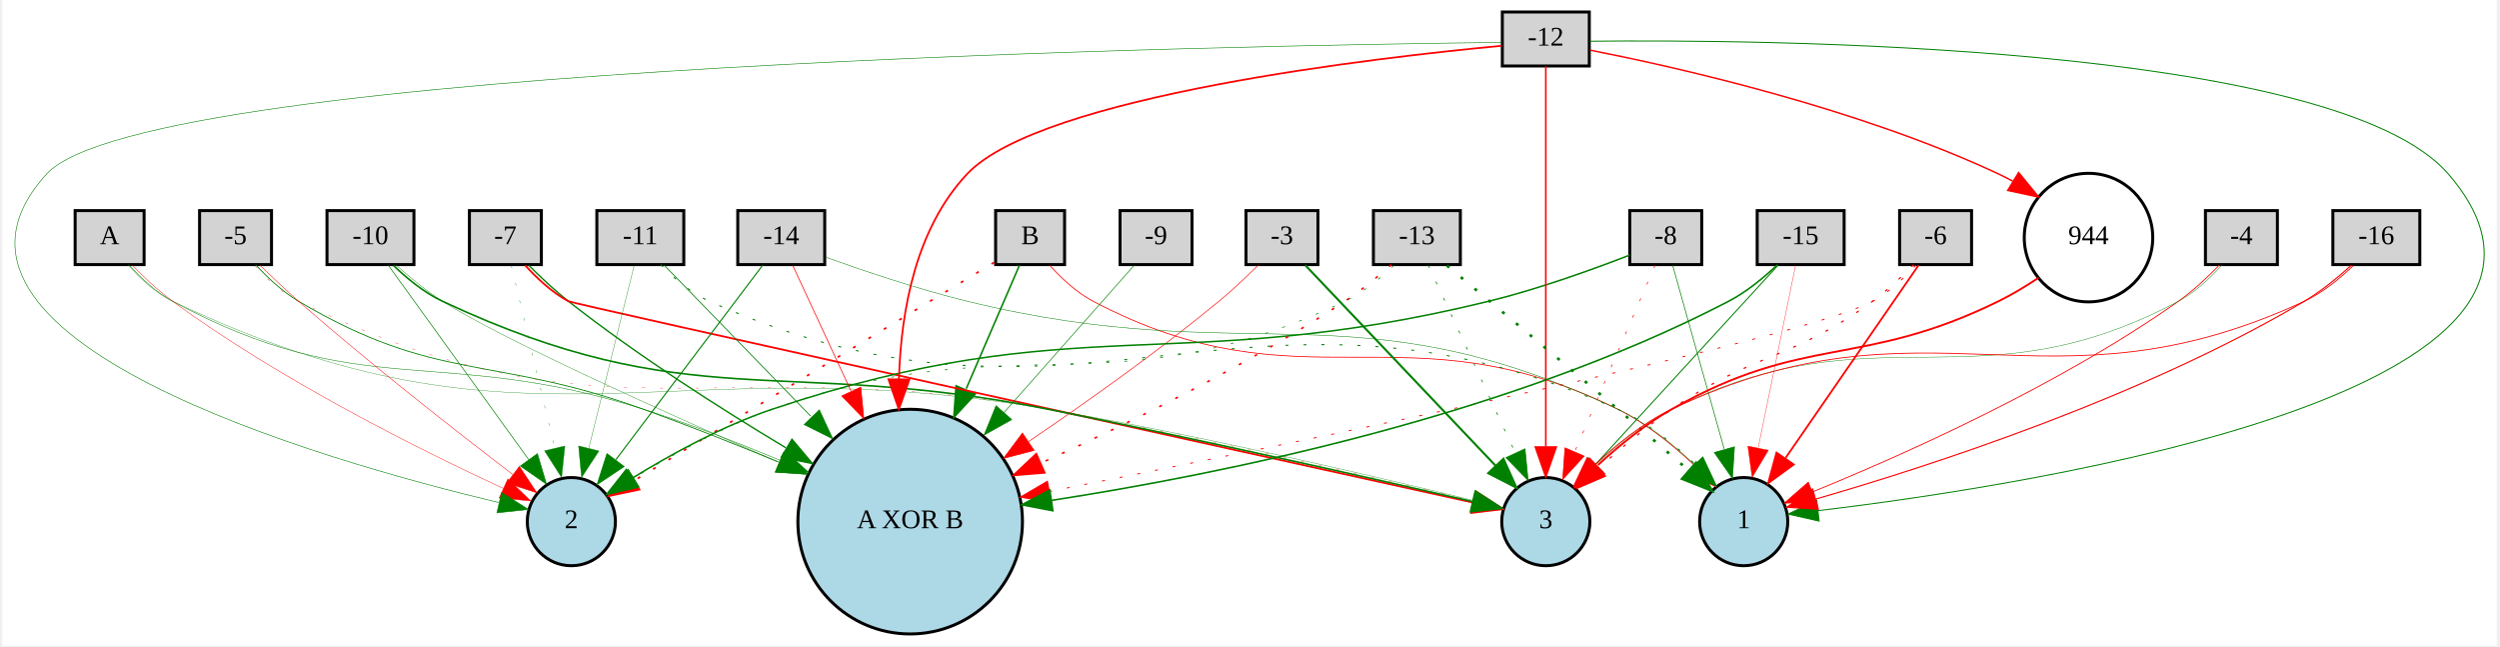
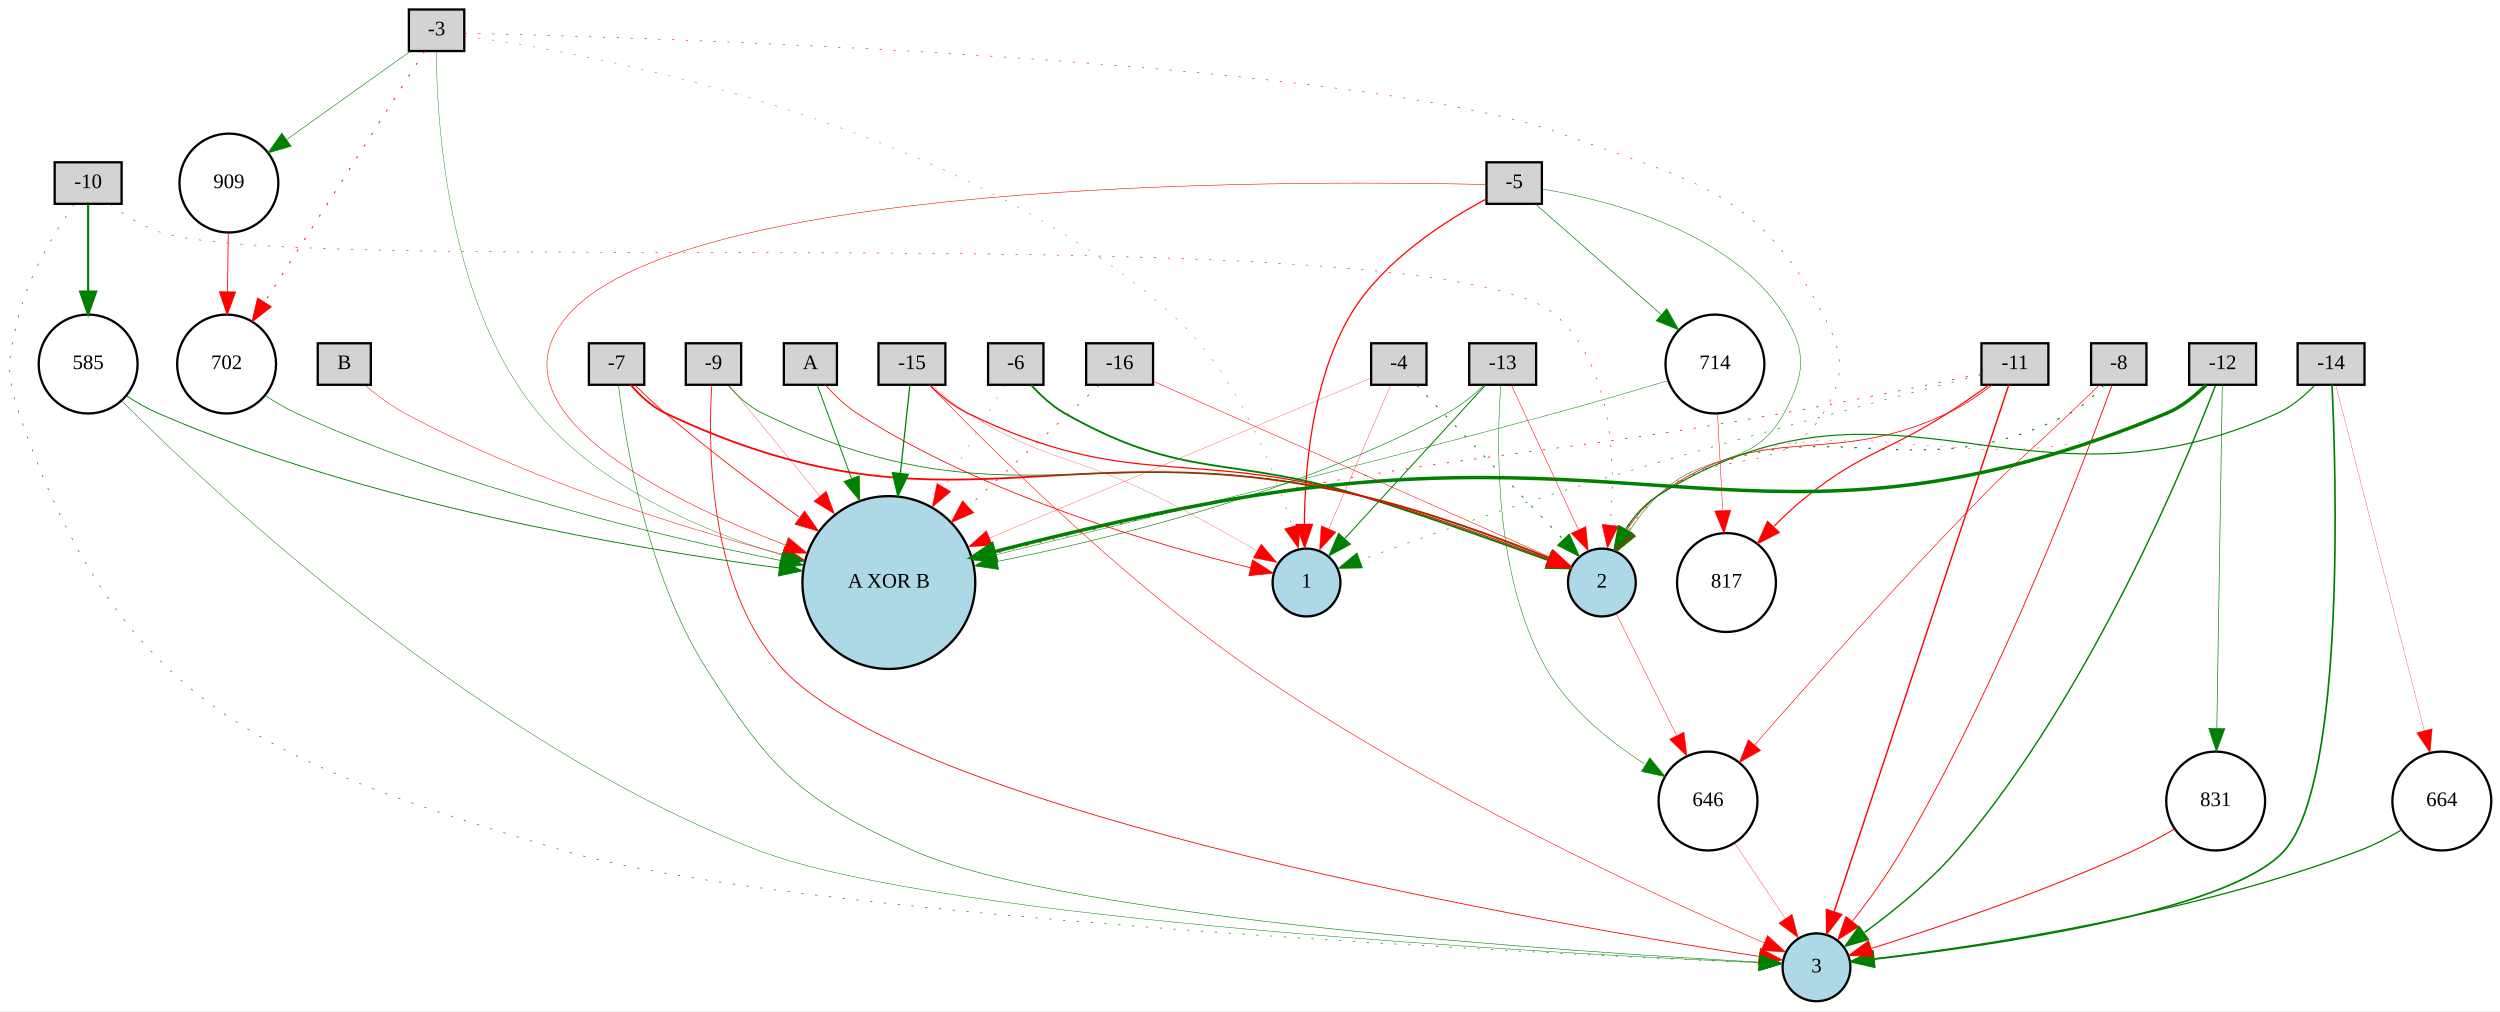
- <svg xmlns="http://www.w3.org/2000/svg" width="832pt" height="215pt" viewBox="0.00 0.00 831.90 215.38">
-   <g id="graph0" class="graph" transform="scale(1 1) rotate(0) translate(4 211.38)">
-     <polygon fill="white" stroke="none" points="-4,4 -4,-211.38 827.901,-211.38 827.901,4 -4,4" />
+ <svg xmlns="http://www.w3.org/2000/svg" width="1083pt" height="438pt" viewBox="0.00 0.00 1083.41 437.93">
+   <g id="graph0" class="graph" transform="scale(1 1) rotate(0) translate(4 433.931)">
+     <polygon fill="white" stroke="none" points="-4,4 -4,-433.931 1079.41,-433.931 1079.41,4 -4,4" />
    <g id="node1" class="node">
-       <polygon fill="lightgray" stroke="black" points="43.275,-141.167 20.275,-141.167 20.275,-123.167 43.275,-123.167 43.275,-141.167" />
-       <text text-anchor="middle" x="31.775" y="-129.967" font-family="Times New Roman,serif" font-size="9.00">A</text>
+       <polygon fill="lightgray" stroke="black" points="358.696,-285.291 335.696,-285.291 335.696,-267.291 358.696,-267.291 358.696,-285.291" />
+       <text text-anchor="middle" x="347.196" y="-274.091" font-family="Times New Roman,serif" font-size="9.00">A</text>
    </g>
    <g id="node17" class="node">
-       <ellipse fill="lightblue" stroke="black" cx="298.775" cy="-37.477" rx="37.453" ry="37.453" />
-       <text text-anchor="middle" x="298.775" y="-35.277" font-family="Times New Roman,serif" font-size="9.00">A XOR B</text>
+       <ellipse fill="lightblue" stroke="black" cx="381.196" cy="-181.602" rx="37.453" ry="37.453" />
+       <text text-anchor="middle" x="381.196" y="-179.402" font-family="Times New Roman,serif" font-size="9.00">A XOR B</text>
    </g>
    <g id="edge1" class="edge">
-       <path fill="none" stroke="green" stroke-width="0.164" d="M38.365,-122.968C42.157,-118.774 47.256,-113.939 52.775,-110.953 115.742,-76.892 141.538,-96.6 209.775,-74.953 224.906,-70.153 241.072,-63.888 255.418,-57.908" />
-       <polygon fill="green" stroke="green" stroke-width="0.164" points="257.184,-60.961 265.024,-53.835 254.451,-54.517 257.184,-60.961" />
+       <path fill="none" stroke="green" stroke-width="0.413" d="M350.214,-267.066C353.605,-257.82 359.379,-242.079 365.03,-226.673" />
+       <polygon fill="green" stroke="green" stroke-width="0.413" points="368.352,-227.78 368.51,-217.186 361.78,-225.369 368.352,-227.78" />
+     </g>
+     <g id="node18" class="node">
+       <ellipse fill="lightblue" stroke="black" cx="562.196" cy="-181.602" rx="14.7" ry="14.7" />
+       <text text-anchor="middle" x="562.196" y="-179.402" font-family="Times New Roman,serif" font-size="9.00">1</text>
+     </g>
+     <g id="edge2" class="edge">
+       <path fill="none" stroke="red" stroke-width="0.355" d="M353.919,-266.959C357.514,-262.934 362.219,-258.291 367.196,-255.078 423.083,-218.998 499.491,-197.318 537.962,-187.994" />
+       <polygon fill="red" stroke="red" stroke-width="0.355" points="538.826,-191.387 547.759,-185.69 537.223,-184.573 538.826,-191.387" />
+     </g>
+     <g id="node2" class="node">
+       <polygon fill="lightgray" stroke="black" points="156.696,-285.291 133.696,-285.291 133.696,-267.291 156.696,-267.291 156.696,-285.291" />
+       <text text-anchor="middle" x="145.196" y="-274.091" font-family="Times New Roman,serif" font-size="9.00">B</text>
+     </g>
+     <g id="edge3" class="edge">
+       <path fill="none" stroke="red" stroke-width="0.21" d="M154.306,-267.006C159.074,-262.993 165.164,-258.347 171.196,-255.078 224.363,-226.269 291.176,-205.562 334.977,-193.84" />
+       <polygon fill="red" stroke="red" stroke-width="0.21" points="335.994,-197.191 344.776,-191.265 334.215,-190.421 335.994,-197.191" />
+     </g>
+     <g id="node3" class="node">
+       <polygon fill="lightgray" stroke="black" points="197.196,-429.931 173.196,-429.931 173.196,-411.931 197.196,-411.931 197.196,-429.931" />
+       <text text-anchor="middle" x="185.196" y="-418.731" font-family="Times New Roman,serif" font-size="9.00">-3</text>
+     </g>
+     <g id="edge4" class="edge">
+       <path fill="none" stroke="green" stroke-width="0.178" d="M185.09,-411.648C185.189,-385.504 188.871,-303.606 229.196,-255.078 256.151,-222.641 300.994,-203.747 335.006,-193.432" />
+       <polygon fill="green" stroke="green" stroke-width="0.178" points="336.097,-196.76 344.734,-190.624 334.155,-190.035 336.097,-196.76" />
+     </g>
+     <g id="edge5" class="edge">
+       <path fill="none" stroke="red" stroke-width="0.169" stroke-dasharray="1,5" d="M197.221,-418.457C242.883,-412.279 407.814,-384.611 504.196,-297.505 531.735,-272.616 547.956,-231.647 555.951,-205.946" />
+       <polygon fill="red" stroke="red" stroke-width="0.169" points="559.332,-206.856 558.796,-196.274 552.617,-204.88 559.332,-206.856" />
    </g>
    <g id="node19" class="node">
-       <ellipse fill="lightblue" stroke="black" cx="185.775" cy="-37.477" rx="14.7" ry="14.7" />
-       <text text-anchor="middle" x="185.775" y="-35.277" font-family="Times New Roman,serif" font-size="9.00">2</text>
-     </g>
-     <g id="edge2" class="edge">
-       <path fill="none" stroke="red" stroke-width="0.141" d="M39.112,-123.154C42.958,-119.209 47.878,-114.544 52.775,-110.953 88.851,-84.505 135.708,-61.204 163.09,-48.546" />
-       <polygon fill="red" stroke="red" stroke-width="0.141" points="164.591,-51.708 172.241,-44.378 161.689,-45.338 164.591,-51.708" />
+       <ellipse fill="lightblue" stroke="black" cx="690.196" cy="-181.602" rx="14.7" ry="14.7" />
+       <text text-anchor="middle" x="690.196" y="-179.402" font-family="Times New Roman,serif" font-size="9.00">2</text>
+     </g>
+     <g id="edge6" class="edge">
+       <path fill="none" stroke="red" stroke-width="0.25" stroke-dasharray="1,5" d="M197.281,-419.675C263.394,-418.152 581.645,-409.175 673.196,-375.931 730.658,-355.065 757.856,-351.671 786.196,-297.505 794.938,-280.797 796.11,-271.118 786.196,-255.078 767.387,-224.644 740.946,-242.837 714.196,-219.078 709.403,-214.821 705.158,-209.397 701.622,-204.04" />
+       <polygon fill="red" stroke="red" stroke-width="0.25" points="704.523,-202.072 696.368,-195.308 698.525,-205.681 704.523,-202.072" />
+     </g>
+     <g id="node24" class="node">
+       <ellipse fill="white" stroke="black" cx="95.196" cy="-354.718" rx="21.429" ry="21.429" />
+       <text text-anchor="middle" x="95.196" y="-352.518" font-family="Times New Roman,serif" font-size="9.00">909</text>
+     </g>
+     <g id="edge59" class="edge">
+       <path fill="none" stroke="green" stroke-width="0.253" d="M173.798,-411.798C160.384,-402.228 137.715,-386.054 120.159,-373.528" />
+       <polygon fill="green" stroke="green" stroke-width="0.253" points="122.187,-370.676 112.014,-367.717 118.122,-376.374 122.187,-370.676" />
+     </g>
+     <g id="node27" class="node">
+       <ellipse fill="white" stroke="black" cx="94.196" cy="-276.291" rx="21.429" ry="21.429" />
+       <text text-anchor="middle" x="94.196" y="-274.091" font-family="Times New Roman,serif" font-size="9.00">702</text>
+     </g>
+     <g id="edge47" class="edge">
+       <path fill="none" stroke="red" stroke-width="0.41" stroke-dasharray="1,5" d="M180.043,-411.853C166.915,-391.275 131.766,-336.181 110.738,-303.22" />
+       <polygon fill="red" stroke="red" stroke-width="0.41" points="113.54,-301.105 105.211,-294.557 107.639,-304.87 113.54,-301.105" />
+     </g>
+     <g id="node4" class="node">
+       <polygon fill="lightgray" stroke="black" points="614.196,-285.291 590.196,-285.291 590.196,-267.291 614.196,-267.291 614.196,-285.291" />
+       <text text-anchor="middle" x="602.196" y="-274.091" font-family="Times New Roman,serif" font-size="9.00">-4</text>
+     </g>
+     <g id="edge7" class="edge">
+       <path fill="none" stroke="red" stroke-width="0.123" d="M590,-270.176C559.077,-257.207 476.415,-222.537 424.855,-200.912" />
+       <polygon fill="red" stroke="red" stroke-width="0.123" points="426.185,-197.675 415.609,-197.035 423.477,-204.13 426.185,-197.675" />
+     </g>
+     <g id="edge8" class="edge">
+       <path fill="none" stroke="red" stroke-width="0.146" d="M598.647,-267.066C592.693,-253.269 580.498,-225.012 571.857,-204.987" />
+       <polygon fill="red" stroke="red" stroke-width="0.146" points="575.004,-203.446 567.828,-195.651 568.577,-206.22 575.004,-203.446" />
+     </g>
+     <g id="edge9" class="edge">
+       <path fill="none" stroke="green" stroke-width="0.45" stroke-dasharray="1,5" d="M610.006,-267.066C624.191,-252.124 654.479,-220.222 673.503,-200.184" />
+       <polygon fill="green" stroke="green" stroke-width="0.45" points="676.073,-202.561 680.42,-192.899 670.996,-197.741 676.073,-202.561" />
+     </g>
+     <g id="node5" class="node">
+       <polygon fill="lightgray" stroke="black" points="664.196,-363.718 640.196,-363.718 640.196,-345.718 664.196,-345.718 664.196,-363.718" />
+       <text text-anchor="middle" x="652.196" y="-352.518" font-family="Times New Roman,serif" font-size="9.00">-5</text>
+     </g>
+     <g id="edge10" class="edge">
+       <path fill="none" stroke="red" stroke-width="0.24" d="M640.081,-354.073C577.95,-355.611 295.917,-359.093 242.196,-297.505 206.45,-256.523 283.195,-218.258 336.241,-197.889" />
+       <polygon fill="red" stroke="red" stroke-width="0.24" points="337.699,-201.08 345.838,-194.297 335.246,-194.524 337.699,-201.08" />
+     </g>
+     <g id="edge11" class="edge">
+       <path fill="none" stroke="red" stroke-width="0.545" d="M640.121,-347.812C623.857,-339.174 595.324,-321.48 581.196,-297.505 564.728,-269.558 561.439,-231.513 561.278,-207.002" />
+       <polygon fill="red" stroke="red" stroke-width="0.545" points="564.78,-206.814 561.388,-196.777 557.78,-206.739 564.78,-206.814" />
+     </g>
+     <g id="edge12" class="edge">
+       <path fill="none" stroke="green" stroke-width="0.224" d="M664.209,-352.125C689.016,-348.115 745.56,-335.084 769.196,-297.505 779.236,-281.543 778.164,-271.666 769.196,-255.078 755.302,-229.378 734.879,-239.712 714.196,-219.078 709.658,-214.551 705.499,-209.034 701.964,-203.676" />
+       <polygon fill="green" stroke="green" stroke-width="0.224" points="704.861,-201.704 696.648,-195.011 698.894,-205.365 704.861,-201.704" />
+     </g>
+     <g id="node23" class="node">
+       <ellipse fill="white" stroke="black" cx="739.196" cy="-276.291" rx="21.429" ry="21.429" />
+       <text text-anchor="middle" x="739.196" y="-274.091" font-family="Times New Roman,serif" font-size="9.00">714</text>
+     </g>
+     <g id="edge50" class="edge">
+       <path fill="none" stroke="green" stroke-width="0.292" d="M661.507,-345.539C674.355,-334.252 697.954,-313.521 715.784,-297.858" />
+       <polygon fill="green" stroke="green" stroke-width="0.292" points="718.308,-300.3 723.51,-291.071 713.688,-295.041 718.308,-300.3" />
+     </g>
+     <g id="node6" class="node">
+       <polygon fill="lightgray" stroke="black" points="448.196,-285.291 424.196,-285.291 424.196,-267.291 448.196,-267.291 448.196,-285.291" />
+       <text text-anchor="middle" x="436.196" y="-274.091" font-family="Times New Roman,serif" font-size="9.00">-6</text>
+     </g>
+     <g id="edge13" class="edge">
+       <path fill="none" stroke="red" stroke-width="0.138" stroke-dasharray="1,5" d="M431.315,-267.066C425.415,-257.122 415.057,-239.666 405.283,-223.194" />
+       <polygon fill="red" stroke="red" stroke-width="0.138" points="408.058,-221.012 399.945,-214.198 402.038,-224.584 408.058,-221.012" />
+     </g>
+     <g id="edge14" class="edge">
+       <path fill="none" stroke="green" stroke-width="0.802" d="M442.843,-267.195C446.651,-263.032 451.748,-258.192 457.196,-255.078 508.875,-225.542 529.415,-236.938 586.196,-219.078 614.146,-210.287 645.869,-198.962 666.852,-191.279" />
+       <polygon fill="green" stroke="green" stroke-width="0.802" points="668.323,-194.468 676.497,-187.727 665.904,-187.899 668.323,-194.468" />
+     </g>
+     <g id="node7" class="node">
+       <polygon fill="lightgray" stroke="black" points="275.196,-285.291 251.196,-285.291 251.196,-267.291 275.196,-267.291 275.196,-285.291" />
+       <text text-anchor="middle" x="263.196" y="-274.091" font-family="Times New Roman,serif" font-size="9.00">-7</text>
+     </g>
+     <g id="edge15" class="edge">
+       <path fill="none" stroke="red" stroke-width="0.356" d="M271.154,-267.177C274.991,-263.384 279.722,-258.878 284.196,-255.078 302.649,-239.409 324.128,-223.171 342.177,-210.047" />
+       <polygon fill="red" stroke="red" stroke-width="0.356" points="344.674,-212.562 350.734,-203.871 340.577,-206.886 344.674,-212.562" />
+     </g>
+     <g id="edge16" class="edge">
+       <path fill="none" stroke="red" stroke-width="0.776" d="M269.306,-267.265C273.093,-262.905 278.343,-257.852 284.196,-255.078 406.351,-197.2 454.522,-249.63 586.196,-219.078 614.868,-212.426 646.634,-200.597 667.423,-192.216" />
+       <polygon fill="red" stroke="red" stroke-width="0.776" points="668.762,-195.449 676.685,-188.415 666.105,-188.973 668.762,-195.449" />
    </g>
    <g id="node20" class="node">
-       <ellipse fill="lightblue" stroke="black" cx="510.775" cy="-37.477" rx="14.7" ry="14.7" />
-       <text text-anchor="middle" x="510.775" y="-35.277" font-family="Times New Roman,serif" font-size="9.00">3</text>
-     </g>
-     <g id="edge3" class="edge">
-       <path fill="none" stroke="green" stroke-width="0.111" d="M37.889,-123.149C41.677,-118.792 46.927,-113.738 52.775,-110.953 170.83,-54.727 215.888,-97.009 344.775,-74.953 395.468,-66.278 454.083,-52.507 486.333,-44.601" />
-       <polygon fill="green" stroke="green" stroke-width="0.111" points="487.342,-47.957 496.21,-42.16 485.662,-41.161 487.342,-47.957" />
-     </g>
-     <g id="node2" class="node">
-       <polygon fill="lightgray" stroke="black" points="350.275,-141.167 327.275,-141.167 327.275,-123.167 350.275,-123.167 350.275,-141.167" />
-       <text text-anchor="middle" x="338.775" y="-129.967" font-family="Times New Roman,serif" font-size="9.00">B</text>
-     </g>
-     <g id="edge4" class="edge">
-       <path fill="none" stroke="green" stroke-width="0.521" d="M335.226,-122.941C331.172,-113.548 324.226,-97.452 317.478,-81.815" />
-       <polygon fill="green" stroke="green" stroke-width="0.521" points="320.505,-79.997 313.329,-72.202 314.078,-82.77 320.505,-79.997" />
-     </g>
-     <g id="node18" class="node">
-       <ellipse fill="lightblue" stroke="black" cx="576.775" cy="-37.477" rx="14.7" ry="14.7" />
-       <text text-anchor="middle" x="576.775" y="-35.277" font-family="Times New Roman,serif" font-size="9.00">1</text>
-     </g>
-     <g id="edge5" class="edge">
-       <path fill="none" stroke="red" stroke-width="0.264" d="M345.339,-122.918C349.122,-118.71 354.223,-113.876 359.775,-110.953 430.039,-73.962 463.588,-110.135 534.775,-74.953 544.186,-70.303 553.176,-63.026 560.407,-56.191" />
-       <polygon fill="red" stroke="red" stroke-width="0.264" points="562.906,-58.642 567.499,-49.094 557.955,-53.694 562.906,-58.642" />
-     </g>
-     <g id="edge6" class="edge">
-       <path fill="none" stroke="red" stroke-width="0.583" stroke-dasharray="1,5" d="M326.77,-123.893C300.866,-108.201 239.449,-70.993 206.887,-51.267" />
-       <polygon fill="red" stroke="red" stroke-width="0.583" points="208.517,-48.162 198.15,-45.974 204.89,-54.149 208.517,-48.162" />
-     </g>
-     <g id="node3" class="node">
-       <polygon fill="lightgray" stroke="black" points="434.775,-141.167 410.775,-141.167 410.775,-123.167 434.775,-123.167 434.775,-141.167" />
-       <text text-anchor="middle" x="422.775" y="-129.967" font-family="Times New Roman,serif" font-size="9.00">-3</text>
-     </g>
-     <g id="edge7" class="edge">
-       <path fill="none" stroke="red" stroke-width="0.211" d="M414.866,-122.994C411.04,-119.189 406.303,-114.689 401.775,-110.953 381.646,-94.349 357.901,-77.475 338.285,-64.192" />
-       <polygon fill="red" stroke="red" stroke-width="0.211" points="340.126,-61.212 329.873,-58.543 336.224,-67.023 340.126,-61.212" />
-     </g>
-     <g id="edge8" class="edge">
-       <path fill="none" stroke="green" stroke-width="0.701" d="M430.585,-122.941C444.77,-107.999 475.058,-76.097 494.082,-56.059" />
-       <polygon fill="green" stroke="green" stroke-width="0.701" points="496.652,-58.436 500.999,-48.774 491.575,-53.616 496.652,-58.436" />
-     </g>
-     <g id="node4" class="node">
-       <polygon fill="lightgray" stroke="black" points="754.775,-141.167 730.775,-141.167 730.775,-123.167 754.775,-123.167 754.775,-141.167" />
-       <text text-anchor="middle" x="742.775" y="-129.967" font-family="Times New Roman,serif" font-size="9.00">-4</text>
-     </g>
-     <g id="edge9" class="edge">
-       <path fill="none" stroke="red" stroke-width="0.282" d="M735.492,-123.08C731.66,-119.117 726.735,-114.456 721.775,-110.953 681.882,-82.778 629.443,-59.497 599.8,-47.422" />
-       <polygon fill="red" stroke="red" stroke-width="0.282" points="600.908,-44.096 590.323,-43.629 598.306,-50.594 600.908,-44.096" />
-     </g>
-     <g id="edge10" class="edge">
-       <path fill="none" stroke="green" stroke-width="0.139" d="M736.204,-122.933C732.418,-118.73 727.317,-113.896 721.775,-110.953 653.947,-74.94 621.503,-109.219 552.775,-74.953 543.381,-70.27 534.393,-62.988 527.16,-56.159" />
-       <polygon fill="green" stroke="green" stroke-width="0.139" points="529.612,-53.661 520.063,-49.07 524.665,-58.613 529.612,-53.661" />
-     </g>
-     <g id="node5" class="node">
-       <polygon fill="lightgray" stroke="black" points="85.775,-141.167 61.775,-141.167 61.775,-123.167 85.775,-123.167 85.775,-141.167" />
-       <text text-anchor="middle" x="73.775" y="-129.967" font-family="Times New Roman,serif" font-size="9.00">-5</text>
-     </g>
-     <g id="edge11" class="edge">
-       <path fill="none" stroke="green" stroke-width="0.281" d="M80.461,-123.137C84.281,-118.994 89.377,-114.152 94.775,-110.953 140.853,-83.655 159.395,-93.125 209.775,-74.953 224.58,-69.613 240.547,-63.261 254.814,-57.366" />
-       <polygon fill="green" stroke="green" stroke-width="0.281" points="256.501,-60.454 264.384,-53.375 253.808,-53.993 256.501,-60.454" />
-     </g>
-     <g id="edge12" class="edge">
-       <path fill="none" stroke="red" stroke-width="0.16" d="M81.786,-123.113C85.634,-119.334 90.36,-114.821 94.775,-110.953 118.644,-90.042 147.492,-67.499 166.216,-53.204" />
-       <polygon fill="red" stroke="red" stroke-width="0.16" points="168.444,-55.907 174.291,-47.072 164.21,-50.332 168.444,-55.907" />
-     </g>
-     <g id="edge13" class="edge">
-       <path fill="none" stroke="red" stroke-width="0.106" stroke-dasharray="1,5" d="M80.271,-122.784C84.035,-118.537 89.138,-113.709 94.775,-110.953 195.628,-61.654 234.325,-95.013 344.775,-74.953 395.377,-65.763 454.025,-52.178 486.305,-44.443" />
-       <polygon fill="red" stroke="red" stroke-width="0.106" points="487.291,-47.806 496.192,-42.059 485.65,-41.001 487.291,-47.806" />
-     </g>
-     <g id="node6" class="node">
-       <polygon fill="lightgray" stroke="black" points="652.775,-141.167 628.775,-141.167 628.775,-123.167 652.775,-123.167 652.775,-141.167" />
-       <text text-anchor="middle" x="640.775" y="-129.967" font-family="Times New Roman,serif" font-size="9.00">-6</text>
-     </g>
-     <g id="edge14" class="edge">
-       <path fill="none" stroke="red" stroke-width="0.308" stroke-dasharray="1,5" d="M634.189,-122.96C630.399,-118.765 625.299,-113.93 619.775,-110.953 595.724,-97.995 428.417,-63.941 345.349,-47.549" />
-       <polygon fill="red" stroke="red" stroke-width="0.308" points="345.899,-44.09 335.411,-45.593 344.547,-50.958 345.899,-44.09" />
-     </g>
-     <g id="edge15" class="edge">
-       <path fill="none" stroke="red" stroke-width="0.597" d="M635.096,-122.941C625.227,-108.648 604.642,-78.835 590.762,-58.734" />
-       <polygon fill="red" stroke="red" stroke-width="0.597" points="593.482,-56.512 584.919,-50.272 587.721,-60.489 593.482,-56.512" />
-     </g>
-     <g id="edge16" class="edge">
-       <path fill="none" stroke="red" stroke-width="0.411" stroke-dasharray="1,5" d="M633.447,-123.141C629.604,-119.194 624.683,-114.529 619.775,-110.953 592.454,-91.047 580.597,-94.154 552.775,-74.953 544.434,-69.197 535.874,-62.03 528.676,-55.577" />
-       <polygon fill="red" stroke="red" stroke-width="0.411" points="530.673,-52.658 520.947,-48.457 525.93,-57.807 530.673,-52.658" />
-     </g>
-     <g id="node7" class="node">
-       <polygon fill="lightgray" stroke="black" points="175.775,-141.167 151.775,-141.167 151.775,-123.167 175.775,-123.167 175.775,-141.167" />
-       <text text-anchor="middle" x="163.775" y="-129.967" font-family="Times New Roman,serif" font-size="9.00">-7</text>
+       <ellipse fill="lightblue" stroke="black" cx="783.196" cy="-14.849" rx="14.7" ry="14.7" />
+       <text text-anchor="middle" x="783.196" y="-12.649" font-family="Times New Roman,serif" font-size="9.00">3</text>
    </g>
    <g id="edge17" class="edge">
-       <path fill="none" stroke="green" stroke-width="0.456" d="M171.607,-122.898C175.416,-119.072 180.161,-114.581 184.775,-110.953 207.623,-92.989 235.065,-75.433 257.299,-62.1" />
-       <polygon fill="green" stroke="green" stroke-width="0.456" points="259.352,-64.952 266.166,-56.84 255.78,-58.931 259.352,-64.952" />
+       <path fill="none" stroke="green" stroke-width="0.254" d="M264.025,-267.269C266.558,-245.747 275.711,-185.561 302.196,-144.125 330.591,-99.702 343.152,-87.408 391.196,-65.698 457.487,-35.744 682.956,-21.209 758.385,-17.103" />
+       <polygon fill="green" stroke="green" stroke-width="0.254" points="758.588,-20.597 768.388,-16.572 758.217,-13.607 758.588,-20.597" />
+     </g>
+     <g id="node8" class="node">
+       <polygon fill="lightgray" stroke="black" points="926.196,-285.291 902.196,-285.291 902.196,-267.291 926.196,-267.291 926.196,-285.291" />
+       <text text-anchor="middle" x="914.196" y="-274.091" font-family="Times New Roman,serif" font-size="9.00">-8</text>
    </g>
    <g id="edge18" class="edge">
-       <path fill="none" stroke="green" stroke-width="0.119" stroke-dasharray="1,5" d="M165.728,-122.941C168.937,-109.421 175.442,-82.013 180.174,-62.075" />
-       <polygon fill="green" stroke="green" stroke-width="0.119" points="183.621,-62.71 182.525,-52.172 176.81,-61.093 183.621,-62.71" />
+       <path fill="none" stroke="green" stroke-width="0.509" stroke-dasharray="1,5" d="M907.638,-267.033C903.856,-262.822 898.755,-257.989 893.196,-255.078 821.308,-217.434 781.46,-264.473 714.196,-219.078 708.802,-215.438 704.327,-210.137 700.761,-204.7" />
+       <polygon fill="green" stroke="green" stroke-width="0.509" points="703.614,-202.636 695.616,-195.687 697.534,-206.107 703.614,-202.636" />
    </g>
    <g id="edge19" class="edge">
-       <path fill="none" stroke="red" stroke-width="0.605" d="M170.357,-122.953C174.147,-118.756 179.246,-113.92 184.775,-110.953 186.476,-110.041 411.078,-60.462 486.441,-43.842" />
-       <polygon fill="red" stroke="red" stroke-width="0.605" points="487.421,-47.209 496.433,-41.638 485.914,-40.374 487.421,-47.209" />
-     </g>
-     <g id="node8" class="node">
-       <polygon fill="lightgray" stroke="black" points="562.775,-141.167 538.775,-141.167 538.775,-123.167 562.775,-123.167 562.775,-141.167" />
-       <text text-anchor="middle" x="550.775" y="-129.967" font-family="Times New Roman,serif" font-size="9.00">-8</text>
+       <path fill="none" stroke="red" stroke-width="0.382" d="M911.218,-266.983C900.726,-238.136 863.747,-140.018 820.196,-65.698 813.92,-54.987 805.8,-43.823 798.768,-34.782" />
+       <polygon fill="red" stroke="red" stroke-width="0.382" points="801.419,-32.493 792.453,-26.848 795.942,-36.852 801.419,-32.493" />
+     </g>
+     <g id="node21" class="node">
+       <ellipse fill="white" stroke="black" cx="736.196" cy="-86.912" rx="21.429" ry="21.429" />
+       <text text-anchor="middle" x="736.196" y="-84.712" font-family="Times New Roman,serif" font-size="9.00">646</text>
+     </g>
+     <g id="edge57" class="edge">
+       <path fill="none" stroke="red" stroke-width="0.27" d="M905.629,-267.015C901.827,-263.351 897.295,-258.992 893.196,-255.078 876.371,-239.011 871.468,-235.705 855.196,-219.078 819.335,-182.435 779.703,-137.877 756.427,-111.262" />
+       <polygon fill="red" stroke="red" stroke-width="0.27" points="758.961,-108.843 749.75,-103.607 753.685,-113.444 758.961,-108.843" />
+     </g>
+     <g id="node9" class="node">
+       <polygon fill="lightgray" stroke="black" points="317.196,-285.291 293.196,-285.291 293.196,-267.291 317.196,-267.291 317.196,-285.291" />
+       <text text-anchor="middle" x="305.196" y="-274.091" font-family="Times New Roman,serif" font-size="9.00">-9</text>
    </g>
    <g id="edge20" class="edge">
-       <path fill="none" stroke="green" stroke-width="0.227" d="M553.083,-122.941C556.896,-109.346 564.649,-81.708 570.249,-61.743" />
-       <polygon fill="green" stroke="green" stroke-width="0.227" points="573.694,-62.422 573.025,-51.848 566.954,-60.531 573.694,-62.422" />
+       <path fill="none" stroke="red" stroke-width="0.131" d="M311.941,-267.066C320.762,-256.308 336.792,-236.757 351.21,-219.173" />
+       <polygon fill="red" stroke="red" stroke-width="0.131" points="354.055,-221.223 357.689,-211.271 348.642,-216.784 354.055,-221.223" />
    </g>
    <g id="edge21" class="edge">
-       <path fill="none" stroke="green" stroke-width="0.51" d="M538.762,-126.334C526.973,-121.764 508.393,-115.016 491.775,-110.953 387.428,-85.442 354.606,-109.155 252.775,-74.953 236.207,-69.388 218.916,-59.868 206.05,-51.948" />
-       <polygon fill="green" stroke="green" stroke-width="0.51" points="207.856,-48.949 197.537,-46.544 204.104,-54.859 207.856,-48.949" />
+       <path fill="none" stroke="green" stroke-width="0.345" d="M311.686,-266.897C315.448,-262.647 320.551,-257.819 326.196,-255.078 431.142,-204.131 472.812,-246.52 586.196,-219.078 614.804,-212.154 646.582,-200.381 667.392,-192.086" />
+       <polygon fill="green" stroke="green" stroke-width="0.345" points="668.71,-195.328 676.665,-188.33 666.082,-188.84 668.71,-195.328" />
    </g>
    <g id="edge22" class="edge">
-       <path fill="none" stroke="red" stroke-width="0.221" stroke-dasharray="1,5" d="M547.226,-122.941C541.272,-109.144 529.077,-80.887 520.436,-60.862" />
-       <polygon fill="red" stroke="red" stroke-width="0.221" points="523.583,-59.321 516.407,-51.527 517.156,-62.095 523.583,-59.321" />
-     </g>
-     <g id="node9" class="node">
-       <polygon fill="lightgray" stroke="black" points="392.775,-141.167 368.775,-141.167 368.775,-123.167 392.775,-123.167 392.775,-141.167" />
-       <text text-anchor="middle" x="380.775" y="-129.967" font-family="Times New Roman,serif" font-size="9.00">-9</text>
+       <path fill="none" stroke="red" stroke-width="0.364" d="M304.49,-267.261C302.97,-244.657 301.888,-179.821 335.196,-144.125 394.815,-80.232 672.841,-32.827 758.204,-19.581" />
+       <polygon fill="red" stroke="red" stroke-width="0.364" points="758.929,-23.011 768.284,-18.038 757.87,-16.092 758.929,-23.011" />
+     </g>
+     <g id="node10" class="node">
+       <polygon fill="lightgray" stroke="black" points="48.696,-363.718 19.696,-363.718 19.696,-345.718 48.696,-345.718 48.696,-363.718" />
+       <text text-anchor="middle" x="34.196" y="-352.518" font-family="Times New Roman,serif" font-size="9.00">-10</text>
    </g>
    <g id="edge23" class="edge">
-       <path fill="none" stroke="green" stroke-width="0.212" d="M373.498,-122.941C363.758,-111.931 345.87,-91.711 330.039,-73.816" />
-       <polygon fill="green" stroke="green" stroke-width="0.212" points="332.657,-71.493 323.409,-66.322 327.414,-76.131 332.657,-71.493" />
-     </g>
-     <g id="node10" class="node">
-       <polygon fill="lightgray" stroke="black" points="133.275,-141.167 104.275,-141.167 104.275,-123.167 133.275,-123.167 133.275,-141.167" />
-       <text text-anchor="middle" x="118.775" y="-129.967" font-family="Times New Roman,serif" font-size="9.00">-10</text>
+       <path fill="none" stroke="red" stroke-width="0.246" stroke-dasharray="1,5" d="M43.839,-345.543C49.636,-341.134 57.386,-336.081 65.196,-333.505 129.148,-312.41 619.968,-342.36 670.196,-297.505 695.417,-274.982 696.244,-232.95 693.771,-206.445" />
+       <polygon fill="red" stroke="red" stroke-width="0.246" points="697.242,-205.997 692.616,-196.466 690.289,-206.802 697.242,-205.997" />
    </g>
    <g id="edge24" class="edge">
-       <path fill="none" stroke="green" stroke-width="0.128" d="M127.231,-123.088C131.645,-119.128 137.263,-114.467 142.775,-110.953 162.393,-98.45 215.91,-74.322 254.801,-57.349" />
-       <polygon fill="green" stroke="green" stroke-width="0.128" points="256.568,-60.397 264.343,-53.2 253.777,-53.978 256.568,-60.397" />
+       <path fill="none" stroke="green" stroke-width="0.284" stroke-dasharray="1,5" d="M28.117,-345.495C20.769,-334.993 8.813,-315.963 4.196,-297.505 -0.38,-279.212 -1.908,-272.919 4.196,-255.078 47.623,-128.164 110.581,-103.791 239.196,-65.698 338.595,-36.259 664.938,-20.747 758.137,-16.845" />
+       <polygon fill="green" stroke="green" stroke-width="0.284" points="758.469,-20.334 768.317,-16.426 758.181,-13.34 758.469,-20.334" />
+     </g>
+     <g id="node22" class="node">
+       <ellipse fill="white" stroke="black" cx="34.196" cy="-276.291" rx="21.429" ry="21.429" />
+       <text text-anchor="middle" x="34.196" y="-274.091" font-family="Times New Roman,serif" font-size="9.00">585</text>
+     </g>
+     <g id="edge42" class="edge">
+       <path fill="none" stroke="green" stroke-width="0.918" d="M34.196,-345.539C34.196,-336.517 34.196,-321.462 34.196,-307.784" />
+       <polygon fill="green" stroke="green" stroke-width="0.918" points="37.696,-307.716 34.196,-297.716 30.696,-307.716 37.696,-307.716" />
+     </g>
+     <g id="node11" class="node">
+       <polygon fill="lightgray" stroke="black" points="883.696,-285.291 854.696,-285.291 854.696,-267.291 883.696,-267.291 883.696,-285.291" />
+       <text text-anchor="middle" x="869.196" y="-274.091" font-family="Times New Roman,serif" font-size="9.00">-11</text>
    </g>
    <g id="edge25" class="edge">
-       <path fill="none" stroke="green" stroke-width="0.228" d="M124.721,-122.941C135.155,-108.506 157.03,-78.243 171.562,-58.139" />
-       <polygon fill="green" stroke="green" stroke-width="0.228" points="174.449,-60.121 177.47,-49.966 168.776,-56.02 174.449,-60.121" />
+       <path fill="none" stroke="red" stroke-width="0.332" stroke-dasharray="1,5" d="M854.662,-272.141C835.235,-267.978 799.708,-260.537 769.196,-255.078 666.914,-236.78 640.204,-238.849 538.196,-219.078 500.641,-211.799 458.425,-201.893 427.235,-194.24" />
+       <polygon fill="red" stroke="red" stroke-width="0.332" points="428.063,-190.84 417.516,-191.841 426.386,-197.636 428.063,-190.84" />
    </g>
    <g id="edge26" class="edge">
-       <path fill="none" stroke="green" stroke-width="0.543" d="M126.459,-122.872C130.836,-118.651 136.658,-113.819 142.775,-110.953 225.353,-72.263 255.335,-92.743 344.775,-74.953 395.217,-64.921 453.922,-51.641 486.256,-44.186" />
-       <polygon fill="green" stroke="green" stroke-width="0.543" points="487.207,-47.558 496.161,-41.894 485.629,-40.738 487.207,-47.558" />
-     </g>
-     <g id="node11" class="node">
-       <polygon fill="lightgray" stroke="black" points="223.275,-141.167 194.275,-141.167 194.275,-123.167 223.275,-123.167 223.275,-141.167" />
-       <text text-anchor="middle" x="208.775" y="-129.967" font-family="Times New Roman,serif" font-size="9.00">-11</text>
+       <path fill="none" stroke="green" stroke-width="0.259" stroke-dasharray="1,5" d="M854.323,-271.539C820.631,-262.958 735.987,-240.953 666.196,-219.078 638.238,-210.315 606.516,-198.984 585.536,-191.293" />
+       <polygon fill="green" stroke="green" stroke-width="0.259" points="586.486,-187.913 575.893,-187.736 584.064,-194.48 586.486,-187.913" />
    </g>
    <g id="edge27" class="edge">
-       <path fill="none" stroke="green" stroke-width="0.265" d="M216.762,-122.941C227.679,-111.698 247.919,-90.853 265.56,-72.685" />
-       <polygon fill="green" stroke="green" stroke-width="0.265" points="268.471,-74.711 272.926,-65.098 263.449,-69.834 268.471,-74.711" />
+       <path fill="none" stroke="red" stroke-width="0.345" d="M859.236,-267.116C853.862,-263.032 846.959,-258.291 840.196,-255.078 787.59,-230.086 761.134,-253.559 714.196,-219.078 708.952,-215.226 704.526,-209.855 700.959,-204.418" />
+       <polygon fill="red" stroke="red" stroke-width="0.345" points="703.814,-202.363 695.775,-195.461 697.755,-205.869 703.814,-202.363" />
    </g>
    <g id="edge28" class="edge">
-       <path fill="none" stroke="green" stroke-width="0.338" stroke-dasharray="1,5" d="M215.615,-123.139C219.811,-118.779 225.561,-113.726 231.775,-110.953 355.623,-55.702 410.766,-129.842 534.775,-74.953 544.374,-70.705 553.393,-63.489 560.594,-56.591" />
-       <polygon fill="green" stroke="green" stroke-width="0.338" points="563.149,-58.984 567.636,-49.386 558.143,-54.091 563.149,-58.984" />
-     </g>
-     <g id="edge47" class="edge">
-       <path fill="none" stroke="green" stroke-width="0.123" d="M206.734,-122.941C203.379,-109.421 196.578,-82.013 191.631,-62.075" />
-       <polygon fill="green" stroke="green" stroke-width="0.123" points="194.979,-61.035 189.174,-52.172 188.185,-62.721 194.979,-61.035" />
+       <path fill="none" stroke="red" stroke-width="0.618" d="M866.528,-267.242C854.995,-232.45 809.187,-94.256 790.846,-38.928" />
+       <polygon fill="red" stroke="red" stroke-width="0.618" points="794.128,-37.703 787.659,-29.312 787.483,-39.906 794.128,-37.703" />
+     </g>
+     <g id="node25" class="node">
+       <ellipse fill="white" stroke="black" cx="744.196" cy="-181.602" rx="21.429" ry="21.429" />
+       <text text-anchor="middle" x="744.196" y="-179.402" font-family="Times New Roman,serif" font-size="9.00">817</text>
+     </g>
+     <g id="edge56" class="edge">
+       <path fill="none" stroke="red" stroke-width="0.505" d="M858.037,-267.22C852.702,-263.436 846.186,-258.925 840.196,-255.078 813.709,-238.066 803.879,-238.617 779.196,-219.078 774.259,-215.17 769.34,-210.587 764.817,-206.014" />
+       <polygon fill="red" stroke="red" stroke-width="0.505" points="767.065,-203.299 757.645,-198.451 761.985,-208.115 767.065,-203.299" />
    </g>
    <g id="node12" class="node">
-       <polygon fill="lightgray" stroke="black" points="525.275,-207.38 496.275,-207.38 496.275,-189.38 525.275,-189.38 525.275,-207.38" />
-       <text text-anchor="middle" x="510.775" y="-196.18" font-family="Times New Roman,serif" font-size="9.00">-12</text>
+       <polygon fill="lightgray" stroke="black" points="973.696,-285.291 944.696,-285.291 944.696,-267.291 973.696,-267.291 973.696,-285.291" />
+       <text text-anchor="middle" x="959.196" y="-274.091" font-family="Times New Roman,serif" font-size="9.00">-12</text>
+     </g>
+     <g id="edge29" class="edge">
+       <path fill="none" stroke="green" stroke-width="1.515" d="M952.023,-267.198C947.632,-262.816 941.632,-257.763 935.196,-255.078 771.684,-186.87 713.12,-247.192 538.196,-219.078 500.302,-212.988 457.947,-202.953 426.788,-194.949" />
+       <polygon fill="green" stroke="green" stroke-width="1.515" points="427.643,-191.555 417.084,-192.429 425.884,-198.33 427.643,-191.555" />
+     </g>
+     <g id="edge30" class="edge">
+       <path fill="none" stroke="red" stroke-width="0.17" stroke-dasharray="1,5" d="M951.53,-266.961C947.157,-262.729 941.334,-257.899 935.196,-255.078 844.769,-213.528 797.701,-273.213 714.196,-219.078 708.736,-215.538 704.239,-210.271 700.673,-204.833" />
+       <polygon fill="red" stroke="red" stroke-width="0.17" points="703.524,-202.765 695.546,-195.794 697.435,-206.219 703.524,-202.765" />
+     </g>
+     <g id="edge31" class="edge">
+       <path fill="none" stroke="green" stroke-width="0.61" d="M956.081,-266.944C944.673,-237.141 902.772,-134.115 844.196,-65.698 832.458,-51.988 816.612,-39.166 804.012,-29.96" />
+       <polygon fill="green" stroke="green" stroke-width="0.61" points="805.698,-26.865 795.516,-23.934 801.648,-32.575 805.698,-26.865" />
+     </g>
+     <g id="node28" class="node">
+       <ellipse fill="white" stroke="black" cx="956.196" cy="-86.912" rx="21.429" ry="21.429" />
+       <text text-anchor="middle" x="956.196" y="-84.712" font-family="Times New Roman,serif" font-size="9.00">831</text>
+     </g>
+     <g id="edge54" class="edge">
+       <path fill="none" stroke="green" stroke-width="0.287" d="M959.067,-267.24C958.661,-241.872 957.393,-162.675 956.686,-118.488" />
+       <polygon fill="green" stroke="green" stroke-width="0.287" points="960.183,-118.264 956.523,-108.321 953.184,-118.376 960.183,-118.264" />
+     </g>
+     <g id="node13" class="node">
+       <polygon fill="lightgray" stroke="black" points="661.696,-285.291 632.696,-285.291 632.696,-267.291 661.696,-267.291 661.696,-285.291" />
+       <text text-anchor="middle" x="647.196" y="-274.091" font-family="Times New Roman,serif" font-size="9.00">-13</text>
+     </g>
+     <g id="edge32" class="edge">
+       <path fill="none" stroke="green" stroke-width="0.269" d="M639.374,-267.273C634.955,-263.133 629.139,-258.29 623.196,-255.078 560.027,-220.939 478.677,-200.823 428.237,-190.757" />
+       <polygon fill="green" stroke="green" stroke-width="0.269" points="428.752,-187.291 418.268,-188.818 427.416,-194.163 428.752,-187.291" />
+     </g>
+     <g id="edge33" class="edge">
+       <path fill="none" stroke="green" stroke-width="0.435" d="M639.653,-267.066C626.083,-252.268 597.258,-220.835 578.854,-200.767" />
+       <polygon fill="green" stroke="green" stroke-width="0.435" points="581.246,-198.197 571.908,-193.192 576.087,-202.928 581.246,-198.197" />
+     </g>
+     <g id="edge34" class="edge">
+       <path fill="none" stroke="red" stroke-width="0.226" d="M651.012,-267.066C657.448,-253.194 670.666,-224.701 679.964,-204.658" />
+       <polygon fill="red" stroke="red" stroke-width="0.226" points="683.256,-205.878 684.29,-195.333 676.907,-202.932 683.256,-205.878" />
    </g>
    <g id="edge44" class="edge">
-       <path fill="none" stroke="red" stroke-width="0.59" d="M496.137,-196.119C455.453,-192.308 342.393,-179.528 317.775,-153.38 300.812,-135.362 295.726,-108.31 295.037,-84.98" />
-       <polygon fill="red" stroke="red" stroke-width="0.59" points="298.537,-84.894 294.996,-74.908 291.537,-84.922 298.537,-84.894" />
-     </g>
-     <g id="edge29" class="edge">
-       <path fill="none" stroke="green" stroke-width="0.336" d="M525.451,-197.63C580.563,-198.226 773.956,-197.129 811.775,-153.38 874.489,-80.832 673.858,-49.789 601.651,-41.14" />
-       <polygon fill="green" stroke="green" stroke-width="0.336" points="601.934,-37.65 591.599,-39.983 601.133,-44.604 601.934,-37.65" />
-     </g>
-     <g id="edge30" class="edge">
-       <path fill="none" stroke="green" stroke-width="0.193" d="M496.13,-197.239C417.161,-196.335 44.433,-190.13 10.775,-153.38 -39.488,-98.499 102.604,-57.902 161.504,-43.849" />
-       <polygon fill="green" stroke="green" stroke-width="0.193" points="162.519,-47.206 171.469,-41.536 160.937,-40.387 162.519,-47.206" />
-     </g>
-     <g id="edge31" class="edge">
-       <path fill="none" stroke="red" stroke-width="0.527" d="M510.775,-189.281C510.775,-166.126 510.775,-98.973 510.775,-62.587" />
-       <polygon fill="red" stroke="red" stroke-width="0.527" points="514.275,-62.365 510.775,-52.365 507.275,-62.365 514.275,-62.365" />
-     </g>
-     <g id="node21" class="node">
-       <ellipse fill="white" stroke="black" cx="691.775" cy="-132.167" rx="21.429" ry="21.429" />
-       <text text-anchor="middle" x="691.775" y="-129.967" font-family="Times New Roman,serif" font-size="9.00">944</text>
+       <path fill="none" stroke="green" stroke-width="0.221" d="M646.421,-267.26C644.729,-245.717 642.57,-185.482 666.196,-144.125 676.12,-126.753 693.691,-112.67 708.745,-102.944" />
+       <polygon fill="green" stroke="green" stroke-width="0.221" points="711,-105.667 717.702,-97.462 707.346,-99.697 711,-105.667" />
+     </g>
+     <g id="node14" class="node">
+       <polygon fill="lightgray" stroke="black" points="1020.7,-285.291 991.696,-285.291 991.696,-267.291 1020.7,-267.291 1020.7,-285.291" />
+       <text text-anchor="middle" x="1006.2" y="-274.091" font-family="Times New Roman,serif" font-size="9.00">-14</text>
+     </g>
+     <g id="edge35" class="edge">
+       <path fill="none" stroke="green" stroke-width="0.505" d="M998.943,-266.889C994.78,-262.636 989.196,-257.808 983.196,-255.078 873.406,-205.122 816.333,-283.247 714.196,-219.078 708.686,-215.616 704.173,-210.375 700.607,-204.936" />
+       <polygon fill="green" stroke="green" stroke-width="0.505" points="703.457,-202.864 695.493,-195.877 697.361,-206.305 703.457,-202.864" />
+     </g>
+     <g id="edge36" class="edge">
+       <path fill="none" stroke="green" stroke-width="0.736" d="M1006.61,-267.278C1008.24,-232.689 1012.84,-96.538 986.196,-65.698 963.036,-38.893 857.134,-23.98 808.164,-18.411" />
+       <polygon fill="green" stroke="green" stroke-width="0.736" points="808.413,-14.917 798.091,-17.306 807.65,-21.875 808.413,-14.917" />
+     </g>
+     <g id="node26" class="node">
+       <ellipse fill="white" stroke="black" cx="1054.2" cy="-86.912" rx="21.429" ry="21.429" />
+       <text text-anchor="middle" x="1054.2" y="-84.712" font-family="Times New Roman,serif" font-size="9.00">664</text>
    </g>
    <g id="edge45" class="edge">
-       <path fill="none" stroke="red" stroke-width="0.488" d="M525.468,-194.676C553.101,-189.253 614.303,-175.626 661.775,-153.38 663.339,-152.647 664.913,-151.838 666.477,-150.979" />
-       <polygon fill="red" stroke="red" stroke-width="0.488" points="668.469,-153.863 675.184,-145.669 664.824,-147.887 668.469,-153.863" />
-     </g>
-     <g id="node13" class="node">
-       <polygon fill="lightgray" stroke="black" points="482.275,-141.167 453.275,-141.167 453.275,-123.167 482.275,-123.167 482.275,-141.167" />
-       <text text-anchor="middle" x="467.775" y="-129.967" font-family="Times New Roman,serif" font-size="9.00">-13</text>
-     </g>
-     <g id="edge32" class="edge">
-       <path fill="none" stroke="red" stroke-width="0.542" stroke-dasharray="1,5" d="M459.276,-123.155C454.852,-119.211 449.237,-114.545 443.775,-110.953 411.418,-89.674 371.951,-70.33 342.367,-56.989" />
-       <polygon fill="red" stroke="red" stroke-width="0.542" points="343.689,-53.746 333.13,-52.873 340.84,-60.14 343.689,-53.746" />
-     </g>
-     <g id="edge33" class="edge">
-       <path fill="none" stroke="green" stroke-width="0.916" stroke-dasharray="1,5" d="M477.809,-122.839C490.95,-111.911 514.681,-92.106 534.775,-74.953 542.483,-68.373 550.929,-61.059 558.213,-54.717" />
-       <polygon fill="green" stroke="green" stroke-width="0.916" points="560.882,-57.034 566.116,-47.822 556.28,-51.759 560.882,-57.034" />
-     </g>
-     <g id="edge34" class="edge">
-       <path fill="none" stroke="green" stroke-width="0.226" stroke-dasharray="1,5" d="M460.08,-122.896C455.699,-118.683 449.878,-113.85 443.775,-110.953 365.735,-73.915 334.144,-103.959 252.775,-74.953 236.513,-69.156 219.439,-59.805 206.598,-52.022" />
-       <polygon fill="green" stroke="green" stroke-width="0.226" points="208.405,-49.024 198.067,-46.705 204.703,-54.965 208.405,-49.024" />
-     </g>
-     <g id="edge35" class="edge">
-       <path fill="none" stroke="green" stroke-width="0.25" stroke-dasharray="1,5" d="M471.591,-122.941C478.027,-109.069 491.245,-80.576 500.543,-60.533" />
-       <polygon fill="green" stroke="green" stroke-width="0.25" points="503.835,-61.753 504.869,-51.208 497.486,-58.807 503.835,-61.753" />
-     </g>
-     <g id="node14" class="node">
-       <polygon fill="lightgray" stroke="black" points="270.275,-141.167 241.275,-141.167 241.275,-123.167 270.275,-123.167 270.275,-141.167" />
-       <text text-anchor="middle" x="255.775" y="-129.967" font-family="Times New Roman,serif" font-size="9.00">-14</text>
-     </g>
-     <g id="edge36" class="edge">
-       <path fill="none" stroke="red" stroke-width="0.237" d="M259.591,-122.941C264.024,-113.385 271.675,-96.893 279.047,-81.003" />
-       <polygon fill="red" stroke="red" stroke-width="0.237" points="282.295,-82.318 283.328,-71.774 275.945,-79.373 282.295,-82.318" />
+       <path fill="none" stroke="red" stroke-width="0.13" d="M1008.26,-267.24C1014.8,-241.689 1035.34,-161.528 1046.61,-117.535" />
+       <polygon fill="red" stroke="red" stroke-width="0.13" points="1050.04,-118.255 1049.13,-107.699 1043.26,-116.517 1050.04,-118.255" />
+     </g>
+     <g id="node15" class="node">
+       <polygon fill="lightgray" stroke="black" points="405.696,-285.291 376.696,-285.291 376.696,-267.291 405.696,-267.291 405.696,-285.291" />
+       <text text-anchor="middle" x="391.196" y="-274.091" font-family="Times New Roman,serif" font-size="9.00">-15</text>
    </g>
    <g id="edge37" class="edge">
-       <path fill="none" stroke="green" stroke-width="0.164" d="M270.377,-125.714C282.828,-121.233 301.279,-114.986 317.775,-110.953 412.741,-87.736 446.315,-116.574 534.775,-74.953 544.273,-70.484 553.277,-63.235 560.494,-56.372" />
-       <polygon fill="green" stroke="green" stroke-width="0.164" points="563.018,-58.797 567.563,-49.226 558.042,-53.874 563.018,-58.797" />
+       <path fill="none" stroke="green" stroke-width="0.552" d="M390.309,-267.066C389.361,-258.282 387.781,-243.637 386.201,-228.987" />
+       <polygon fill="green" stroke="green" stroke-width="0.552" points="389.667,-228.482 385.114,-218.915 382.707,-229.233 389.667,-228.482" />
+     </g>
+     <g id="edge52" class="edge">
+       <path fill="none" stroke="red" stroke-width="0.113" d="M399.621,-267.164C404.026,-263.19 409.647,-258.533 415.196,-255.078 448.986,-234.043 461.577,-236.839 497.196,-219.078 511.961,-211.716 528.142,-202.639 540.666,-195.382" />
+       <polygon fill="red" stroke="red" stroke-width="0.113" points="542.582,-198.316 549.447,-190.245 539.048,-192.274 542.582,-198.316" />
    </g>
    <g id="edge38" class="edge">
-       <path fill="none" stroke="green" stroke-width="0.369" d="M249.563,-122.941C238.662,-108.506 215.807,-78.243 200.625,-58.139" />
-       <polygon fill="green" stroke="green" stroke-width="0.369" points="203.272,-55.837 194.452,-49.966 197.686,-60.055 203.272,-55.837" />
-     </g>
-     <g id="node15" class="node">
-       <polygon fill="lightgray" stroke="black" points="610.275,-141.167 581.275,-141.167 581.275,-123.167 610.275,-123.167 610.275,-141.167" />
-       <text text-anchor="middle" x="595.775" y="-129.967" font-family="Times New Roman,serif" font-size="9.00">-15</text>
+       <path fill="none" stroke="red" stroke-width="0.524" d="M398.916,-267.073C403.304,-262.874 409.125,-258.039 415.196,-255.078 485.004,-221.036 511.394,-239.975 586.196,-219.078 614.415,-211.195 646.086,-199.691 666.983,-191.719" />
+       <polygon fill="red" stroke="red" stroke-width="0.524" points="668.513,-194.88 676.583,-188.015 665.993,-188.35 668.513,-194.88" />
    </g>
    <g id="edge39" class="edge">
-       <path fill="none" stroke="green" stroke-width="0.534" d="M587.993,-123.073C583.586,-118.911 577.768,-114.071 571.775,-110.953 498.059,-72.602 402.318,-53.267 346.009,-44.577" />
-       <polygon fill="green" stroke="green" stroke-width="0.534" points="346.375,-41.092 335.968,-43.076 345.34,-48.016 346.375,-41.092" />
+       <path fill="none" stroke="red" stroke-width="0.241" d="M398.893,-267.143C419.798,-245.31 479.98,-184.419 538.196,-144.125 614.743,-91.144 715.884,-44.832 760.451,-25.48" />
+       <polygon fill="red" stroke="red" stroke-width="0.241" points="761.995,-28.626 769.797,-21.458 759.228,-22.196 761.995,-28.626" />
+     </g>
+     <g id="node16" class="node">
+       <polygon fill="lightgray" stroke="black" points="495.696,-285.291 466.696,-285.291 466.696,-267.291 495.696,-267.291 495.696,-285.291" />
+       <text text-anchor="middle" x="481.196" y="-274.091" font-family="Times New Roman,serif" font-size="9.00">-16</text>
    </g>
    <g id="edge40" class="edge">
-       <path fill="none" stroke="red" stroke-width="0.119" d="M594.089,-122.941C591.318,-109.421 585.7,-82.013 581.612,-62.075" />
-       <polygon fill="red" stroke="red" stroke-width="0.119" points="585.019,-61.266 579.583,-52.172 578.162,-62.671 585.019,-61.266" />
+       <path fill="none" stroke="red" stroke-width="0.324" stroke-dasharray="1,5" d="M472.322,-267.066C459.691,-255.358 435.826,-233.238 415.686,-214.57" />
+       <polygon fill="red" stroke="red" stroke-width="0.324" points="417.895,-211.845 408.182,-207.614 413.136,-216.979 417.895,-211.845" />
    </g>
    <g id="edge41" class="edge">
-       <path fill="none" stroke="green" stroke-width="0.334" d="M588.232,-122.941C574.662,-108.143 545.837,-76.71 527.433,-56.642" />
-       <polygon fill="green" stroke="green" stroke-width="0.334" points="529.825,-54.072 520.487,-49.067 524.666,-58.803 529.825,-54.072" />
-     </g>
-     <g id="node16" class="node">
-       <polygon fill="lightgray" stroke="black" points="802.275,-141.167 773.275,-141.167 773.275,-123.167 802.275,-123.167 802.275,-141.167" />
-       <text text-anchor="middle" x="787.775" y="-129.967" font-family="Times New Roman,serif" font-size="9.00">-16</text>
-     </g>
-     <g id="edge42" class="edge">
-       <path fill="none" stroke="red" stroke-width="0.374" d="M779.414,-122.935C775.024,-118.935 769.399,-114.285 763.775,-110.953 709.246,-78.647 637.716,-55.64 600.932,-45.041" />
-       <polygon fill="red" stroke="red" stroke-width="0.374" points="601.679,-41.615 591.105,-42.268 599.778,-48.352 601.679,-41.615" />
+       <path fill="none" stroke="red" stroke-width="0.232" d="M495.893,-268.774C531.849,-252.827 624.449,-211.76 667.529,-192.654" />
+       <polygon fill="red" stroke="red" stroke-width="0.232" points="669.158,-195.761 676.88,-188.507 666.32,-189.362 669.158,-195.761" />
+     </g>
+     <g id="edge58" class="edge">
+       <path fill="none" stroke="red" stroke-width="0.19" d="M696.4,-168.101C703.063,-154.676 713.86,-132.919 722.528,-115.453" />
+       <polygon fill="red" stroke="red" stroke-width="0.19" points="725.775,-116.784 727.085,-106.271 719.504,-113.673 725.775,-116.784" />
+     </g>
+     <g id="edge61" class="edge">
+       <path fill="none" stroke="red" stroke-width="0.145" d="M747.574,-68.951C754.214,-59.053 762.632,-46.505 769.617,-36.092" />
+       <polygon fill="red" stroke="red" stroke-width="0.145" points="772.642,-37.865 775.306,-27.611 766.829,-33.965 772.642,-37.865" />
+     </g>
+     <g id="edge49" class="edge">
+       <path fill="none" stroke="green" stroke-width="0.394" d="M50.701,-262.598C54.928,-259.798 59.586,-257.076 64.196,-255.078 154.976,-215.748 270.018,-196.301 333.564,-187.947" />
+       <polygon fill="green" stroke="green" stroke-width="0.394" points="334.21,-191.393 343.685,-186.653 333.322,-184.449 334.21,-191.393" />
    </g>
    <g id="edge43" class="edge">
-       <path fill="none" stroke="red" stroke-width="0.28" d="M780.1,-122.854C775.725,-118.628 769.903,-113.797 763.775,-110.953 677.481,-70.909 638.763,-115.651 552.775,-74.953 543.288,-70.463 534.285,-63.21 527.067,-56.35" />
-       <polygon fill="red" stroke="red" stroke-width="0.28" points="529.519,-53.852 519.995,-49.21 524.545,-58.778 529.519,-53.852" />
+       <path fill="none" stroke="green" stroke-width="0.209" d="M48.523,-260.554C88.082,-220.923 203.881,-111.95 324.196,-65.698 404.75,-34.732 674.54,-20.591 758.225,-16.879" />
+       <polygon fill="green" stroke="green" stroke-width="0.209" points="758.498,-20.371 768.337,-16.442 758.195,-13.377 758.498,-20.371" />
+     </g>
+     <g id="edge51" class="edge">
+       <path fill="none" stroke="green" stroke-width="0.213" d="M719.027,-269.156C705.3,-265.036 686.699,-259.563 670.196,-255.078 584.964,-231.916 484.862,-207.409 427.643,-193.655" />
+       <polygon fill="green" stroke="green" stroke-width="0.213" points="428.354,-190.226 417.813,-191.297 426.72,-197.033 428.354,-190.226" />
+     </g>
+     <g id="edge53" class="edge">
+       <path fill="none" stroke="red" stroke-width="0.213" d="M740.306,-254.721C740.964,-242.516 741.811,-226.815 742.547,-213.181" />
+       <polygon fill="red" stroke="red" stroke-width="0.213" points="746.063,-212.97 743.107,-202.796 739.073,-212.593 746.063,-212.97" />
+     </g>
+     <g id="edge60" class="edge">
+       <path fill="none" stroke="red" stroke-width="0.361" d="M94.928,-333.237C94.825,-325.378 94.706,-316.234 94.593,-307.644" />
+       <polygon fill="red" stroke="red" stroke-width="0.361" points="98.092,-307.517 94.462,-297.564 91.093,-307.609 98.092,-307.517" />
    </g>
    <g id="edge46" class="edge">
-       <path fill="none" stroke="red" stroke-width="0.636" d="M675.13,-118.778C670.907,-115.969 666.286,-113.166 661.775,-110.953 615.969,-88.489 597.124,-100.173 552.775,-74.953 543.965,-69.944 535.321,-62.912 528.187,-56.358" />
-       <polygon fill="red" stroke="red" stroke-width="0.636" points="530.215,-53.451 520.586,-49.032 525.358,-58.492 530.215,-53.451" />
+       <path fill="none" stroke="green" stroke-width="0.552" d="M1036.93,-74.498C1031.44,-71.269 1025.22,-68.008 1019.2,-65.698 945.297,-37.38 851.893,-23.706 808.054,-18.487" />
+       <polygon fill="green" stroke="green" stroke-width="0.552" points="808.352,-14.998 798.019,-17.339 807.556,-21.953 808.352,-14.998" />
+     </g>
+     <g id="edge48" class="edge">
+       <path fill="none" stroke="green" stroke-width="0.29" d="M110.774,-262.761C114.998,-259.956 119.638,-257.19 124.196,-255.078 193.994,-222.738 281.287,-201.872 334.068,-191.193" />
+       <polygon fill="green" stroke="green" stroke-width="0.29" points="335.021,-194.572 344.149,-189.192 333.659,-187.706 335.021,-194.572" />
+     </g>
+     <g id="edge55" class="edge">
+       <path fill="none" stroke="red" stroke-width="0.431" d="M938.356,-74.795C932.949,-71.65 926.923,-68.361 921.196,-65.698 882.28,-47.606 834.817,-31.737 806.911,-23.001" />
+       <polygon fill="red" stroke="red" stroke-width="0.431" points="807.82,-19.619 797.233,-20.012 805.755,-26.307 807.82,-19.619" />
    </g>
  </g>
</svg>
